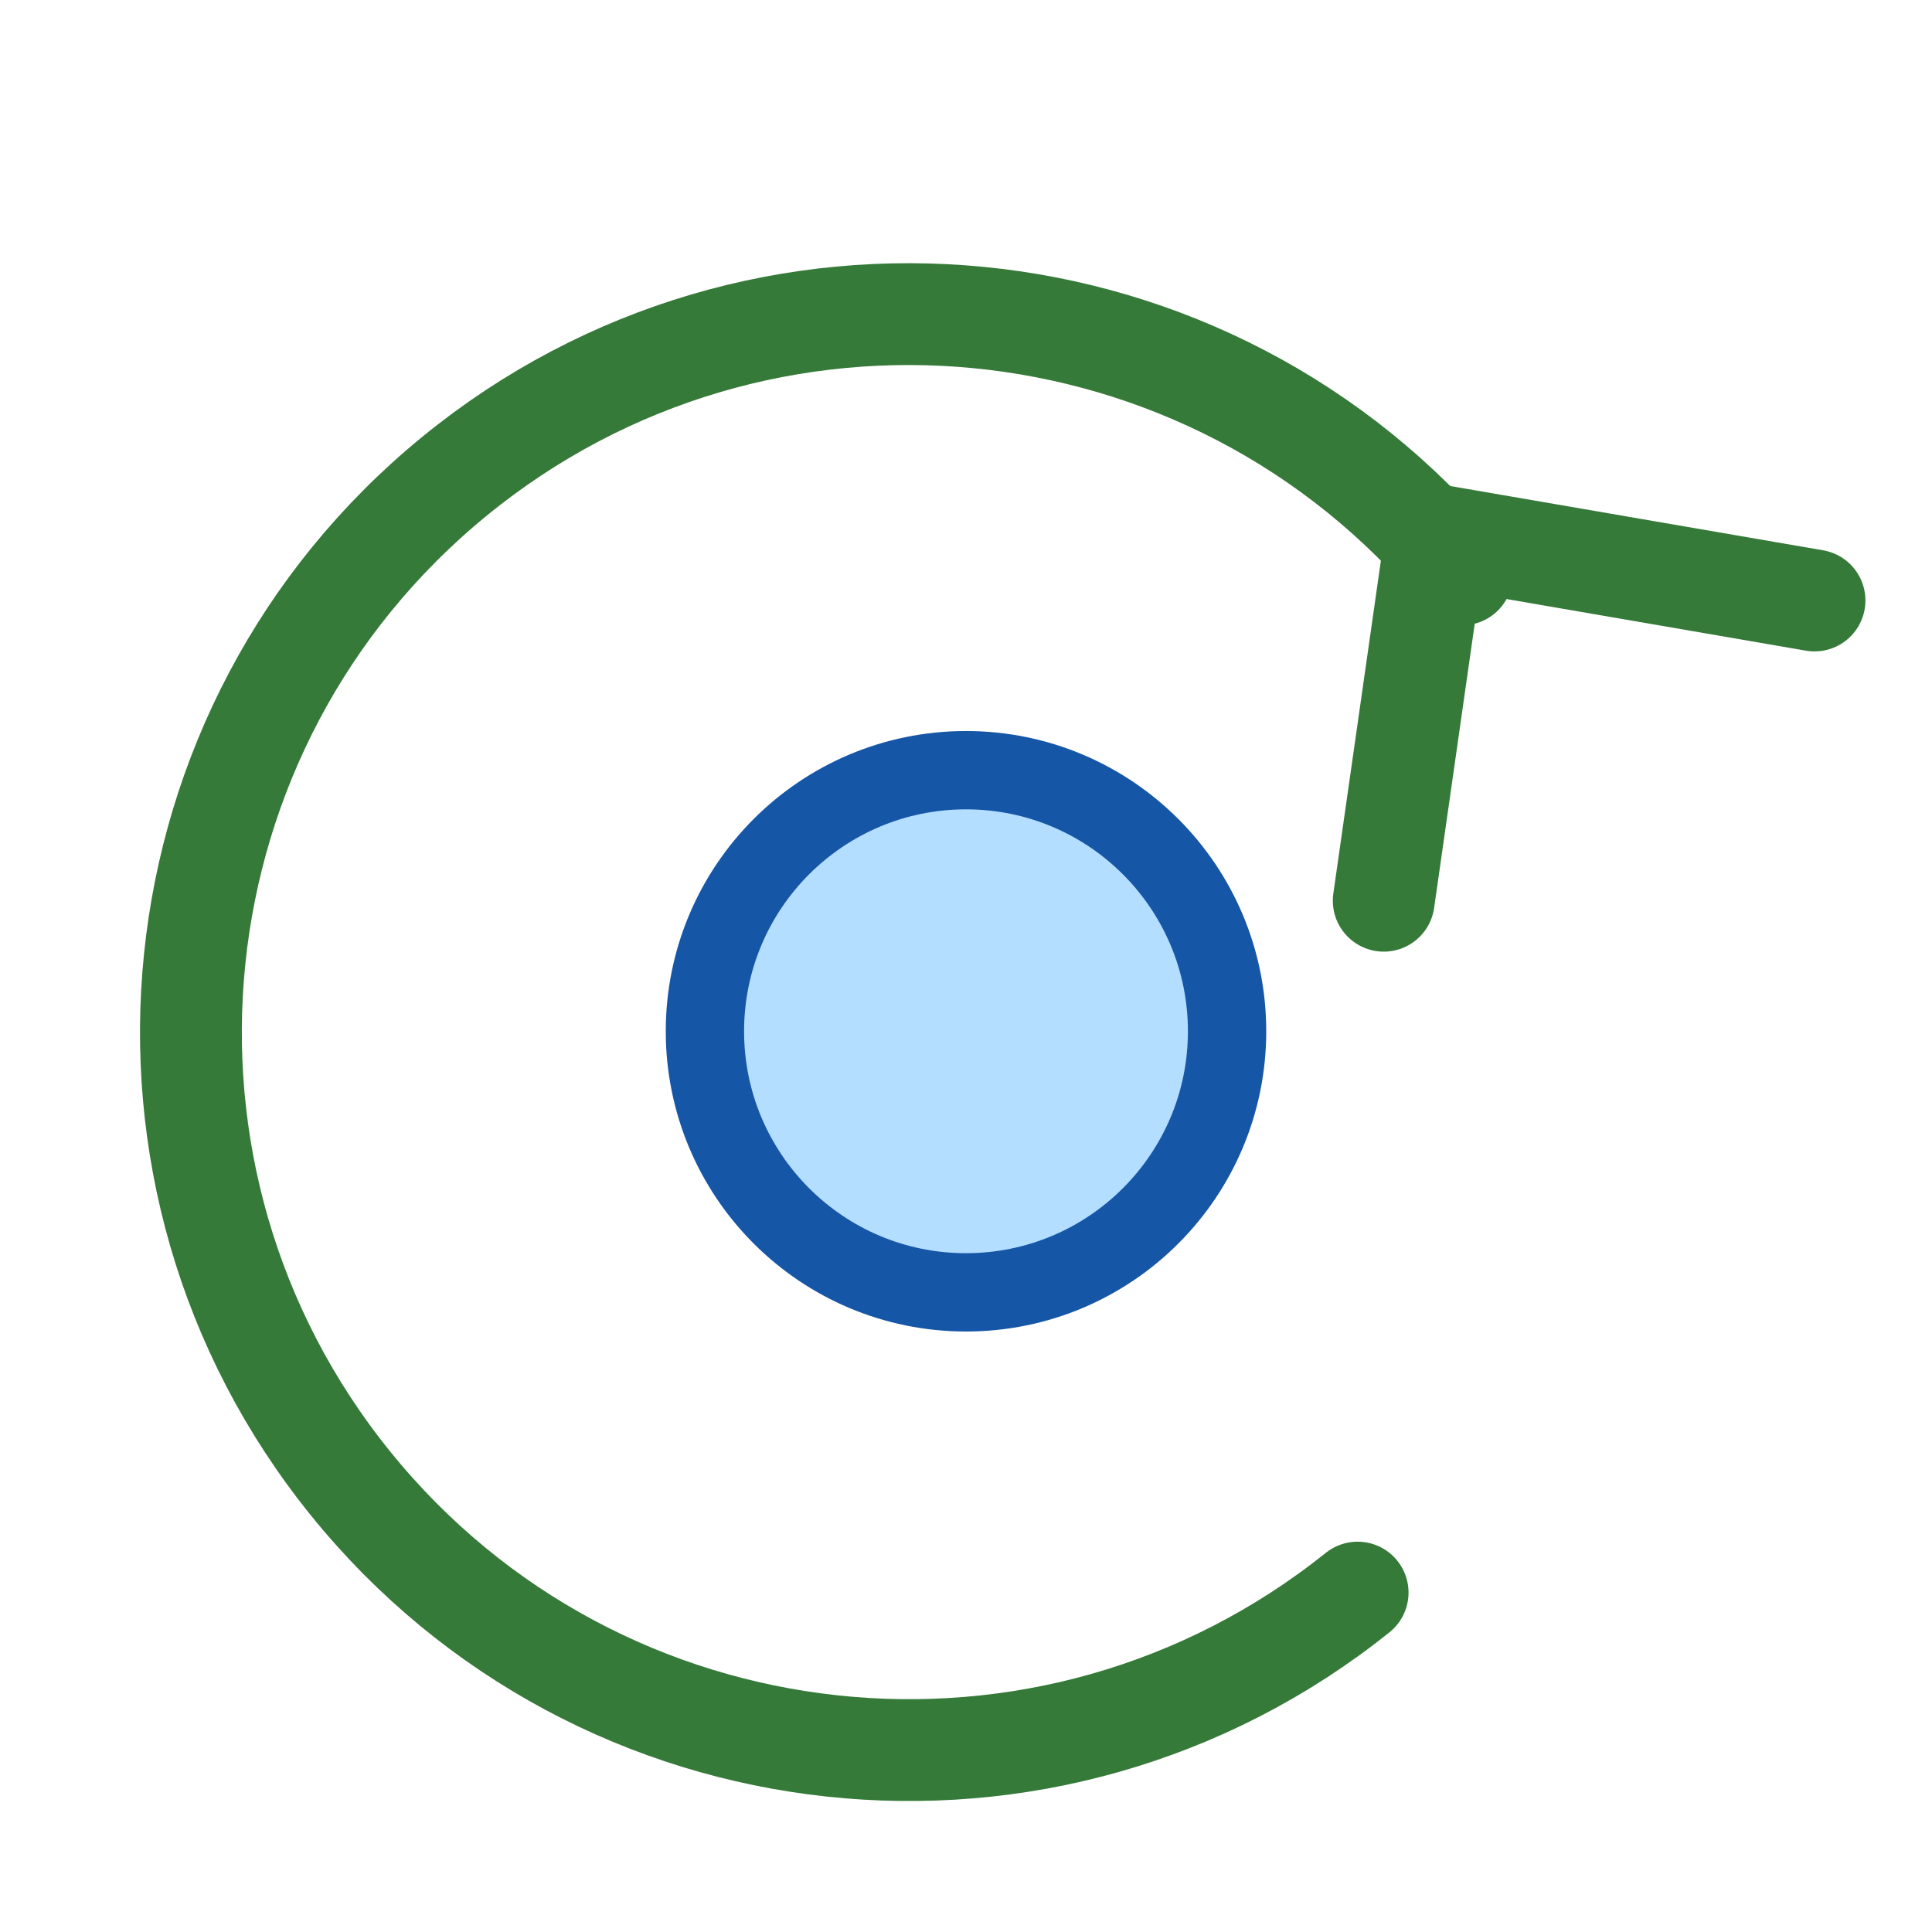
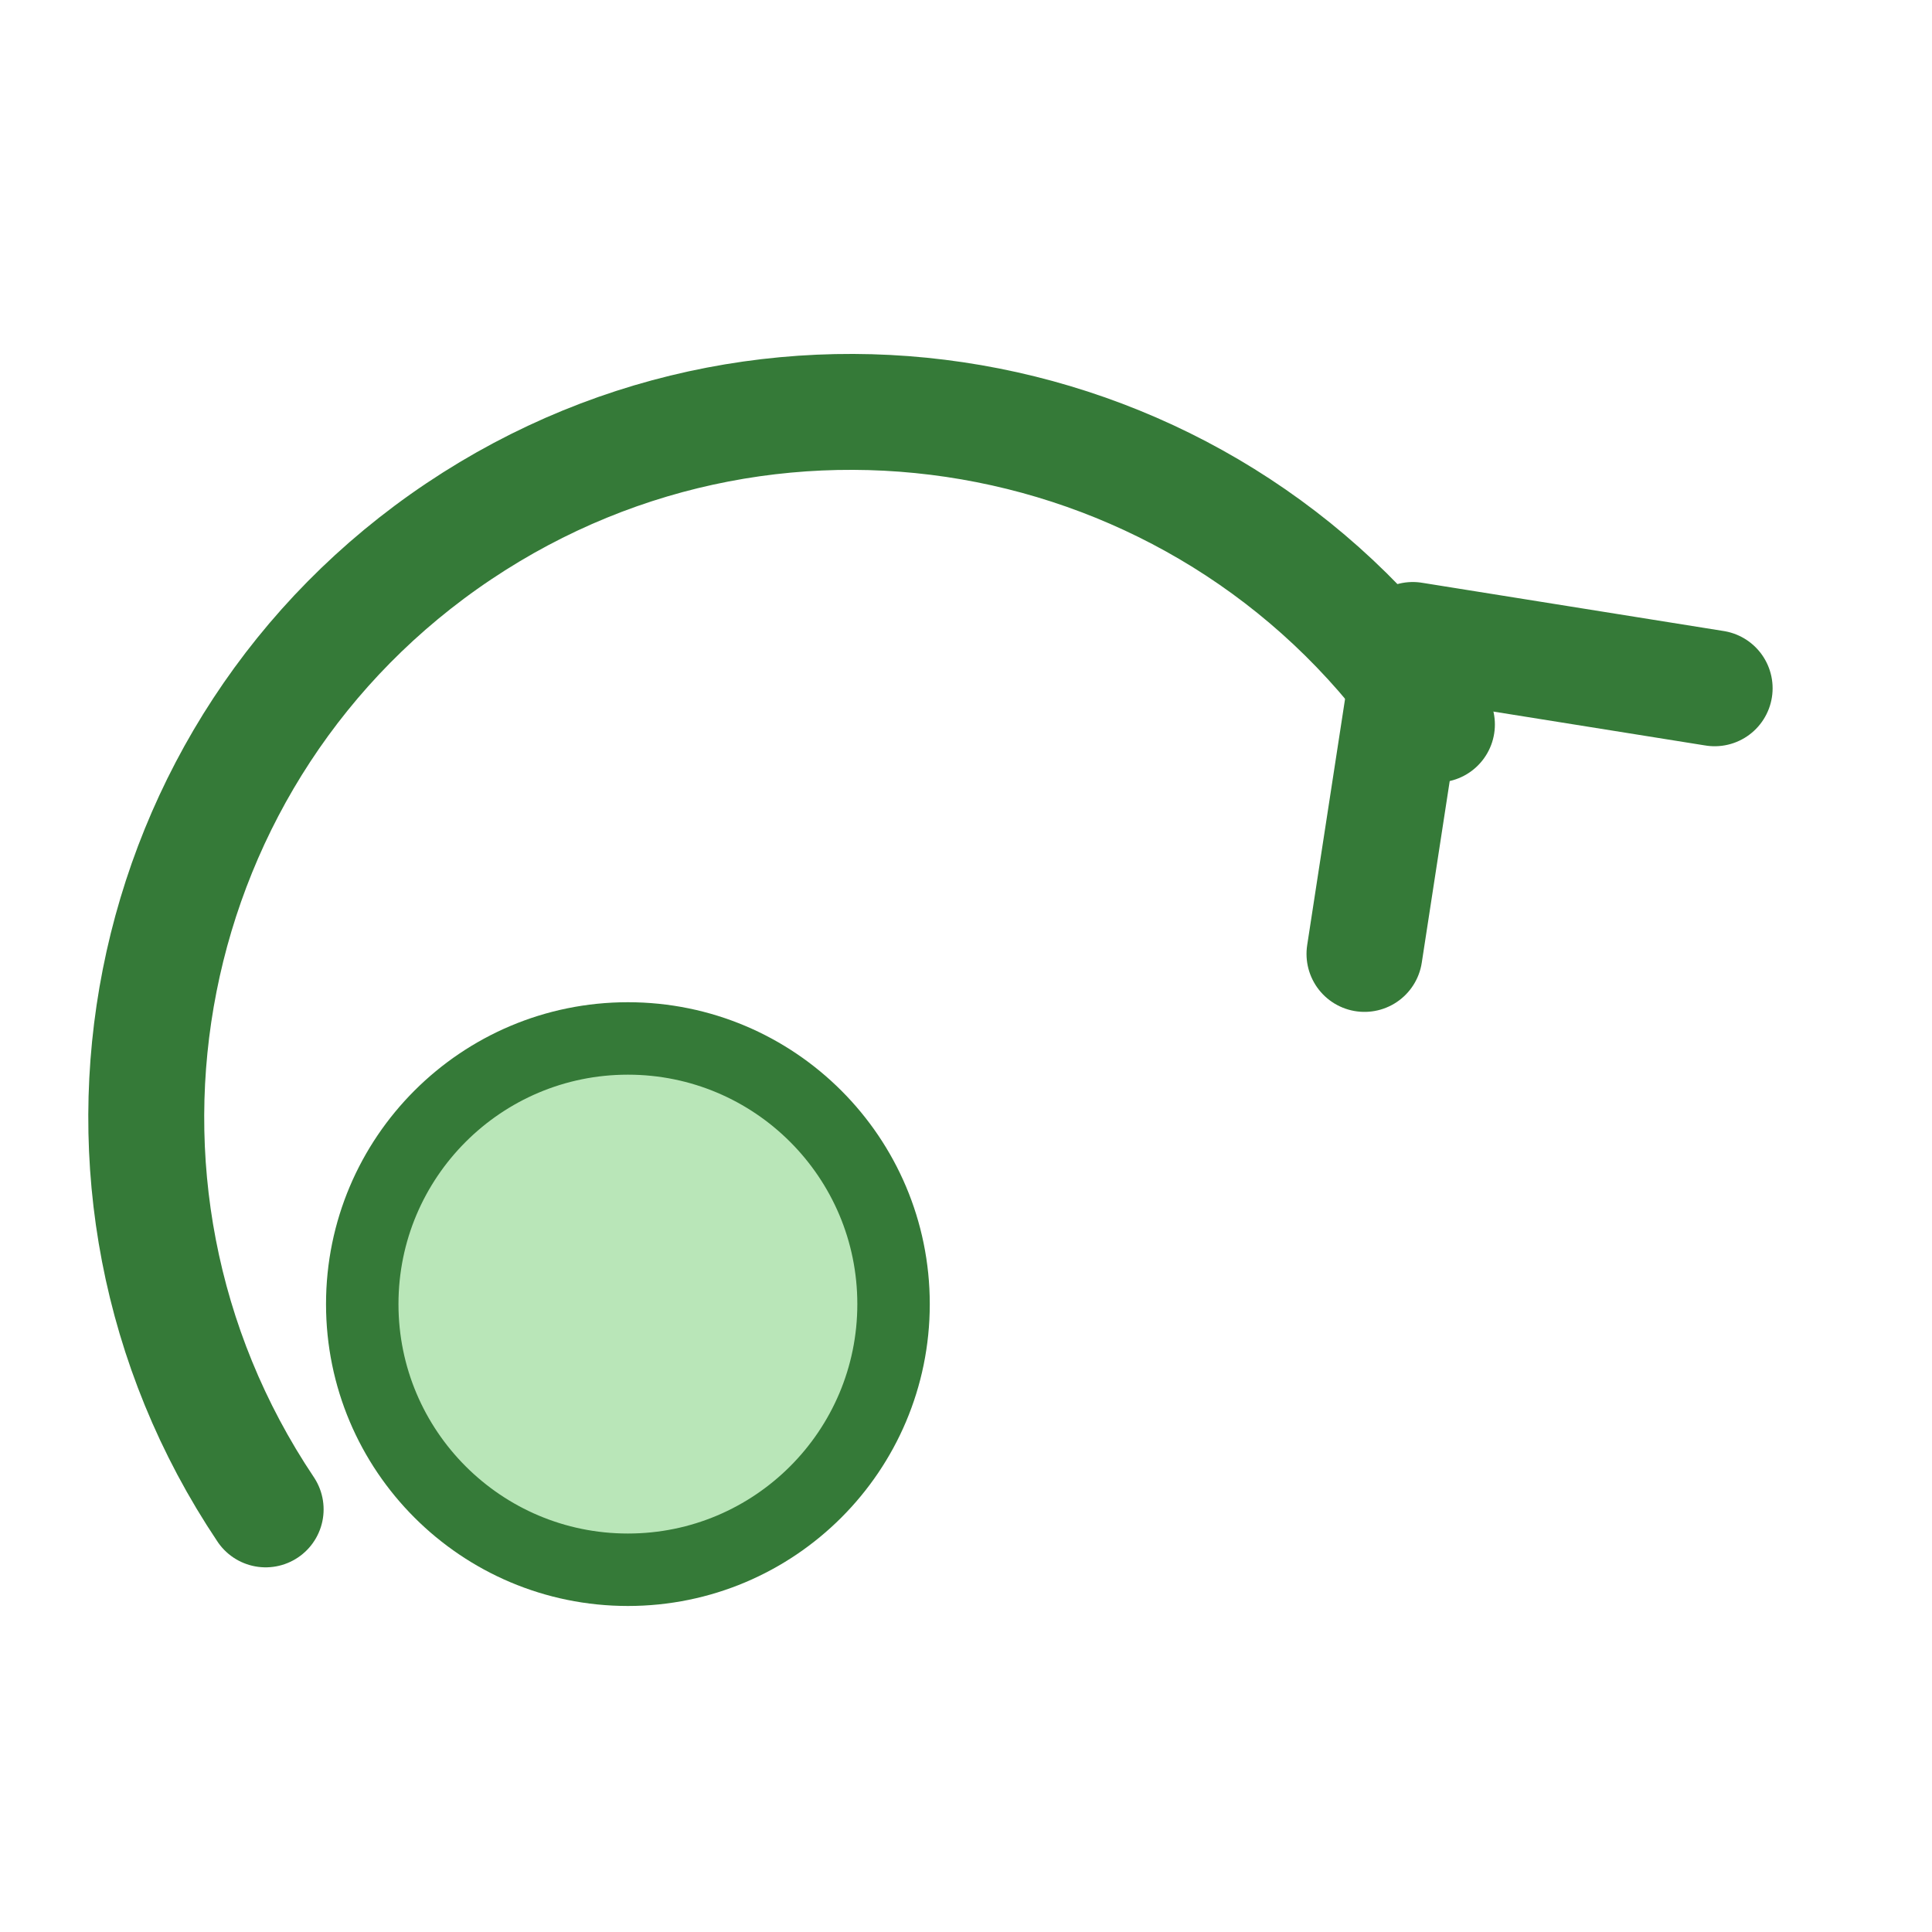
- <svg xmlns="http://www.w3.org/2000/svg" width="64" height="64" viewBox="0.6 0.6 14.8 14.8" fill="none" shape-rendering="geometricPrecision">
-   <circle cx="8" cy="8.5" r="2" fill="#B4DEFF" stroke="#1656A7" stroke-width="0.6" />
-   <path d="M11 12.8A5.5 5.5 0 1 1 11.8 5" fill="none" stroke="#357A38" stroke-width="0.78" stroke-linecap="round" stroke-linejoin="round" />
-   <path d="M14.5 5.2L11.6 4.7L11.2 7.5" fill="none" stroke="#357A38" stroke-width="0.78" stroke-linecap="round" stroke-linejoin="round" />
+ <svg xmlns="http://www.w3.org/2000/svg" width="64" height="64" viewBox="0 0 16 16" fill="none" shape-rendering="geometricPrecision">
+   <path d="M2.2 12.5A5.8 5.8 0 0 1 11.9 6" fill="none" stroke="#357A38" stroke-width="0.96" stroke-linecap="round" stroke-linejoin="round" />
+   <path d="M14.2 5.7L11.7 5.3L11.3 7.9" fill="none" stroke="#357A38" stroke-width="0.96" stroke-linecap="round" stroke-linejoin="round" />
+   <circle cx="5.2" cy="10.8" r="2.2" fill="#B9E6B8" stroke="#357A38" stroke-width="0.6" />
</svg>
